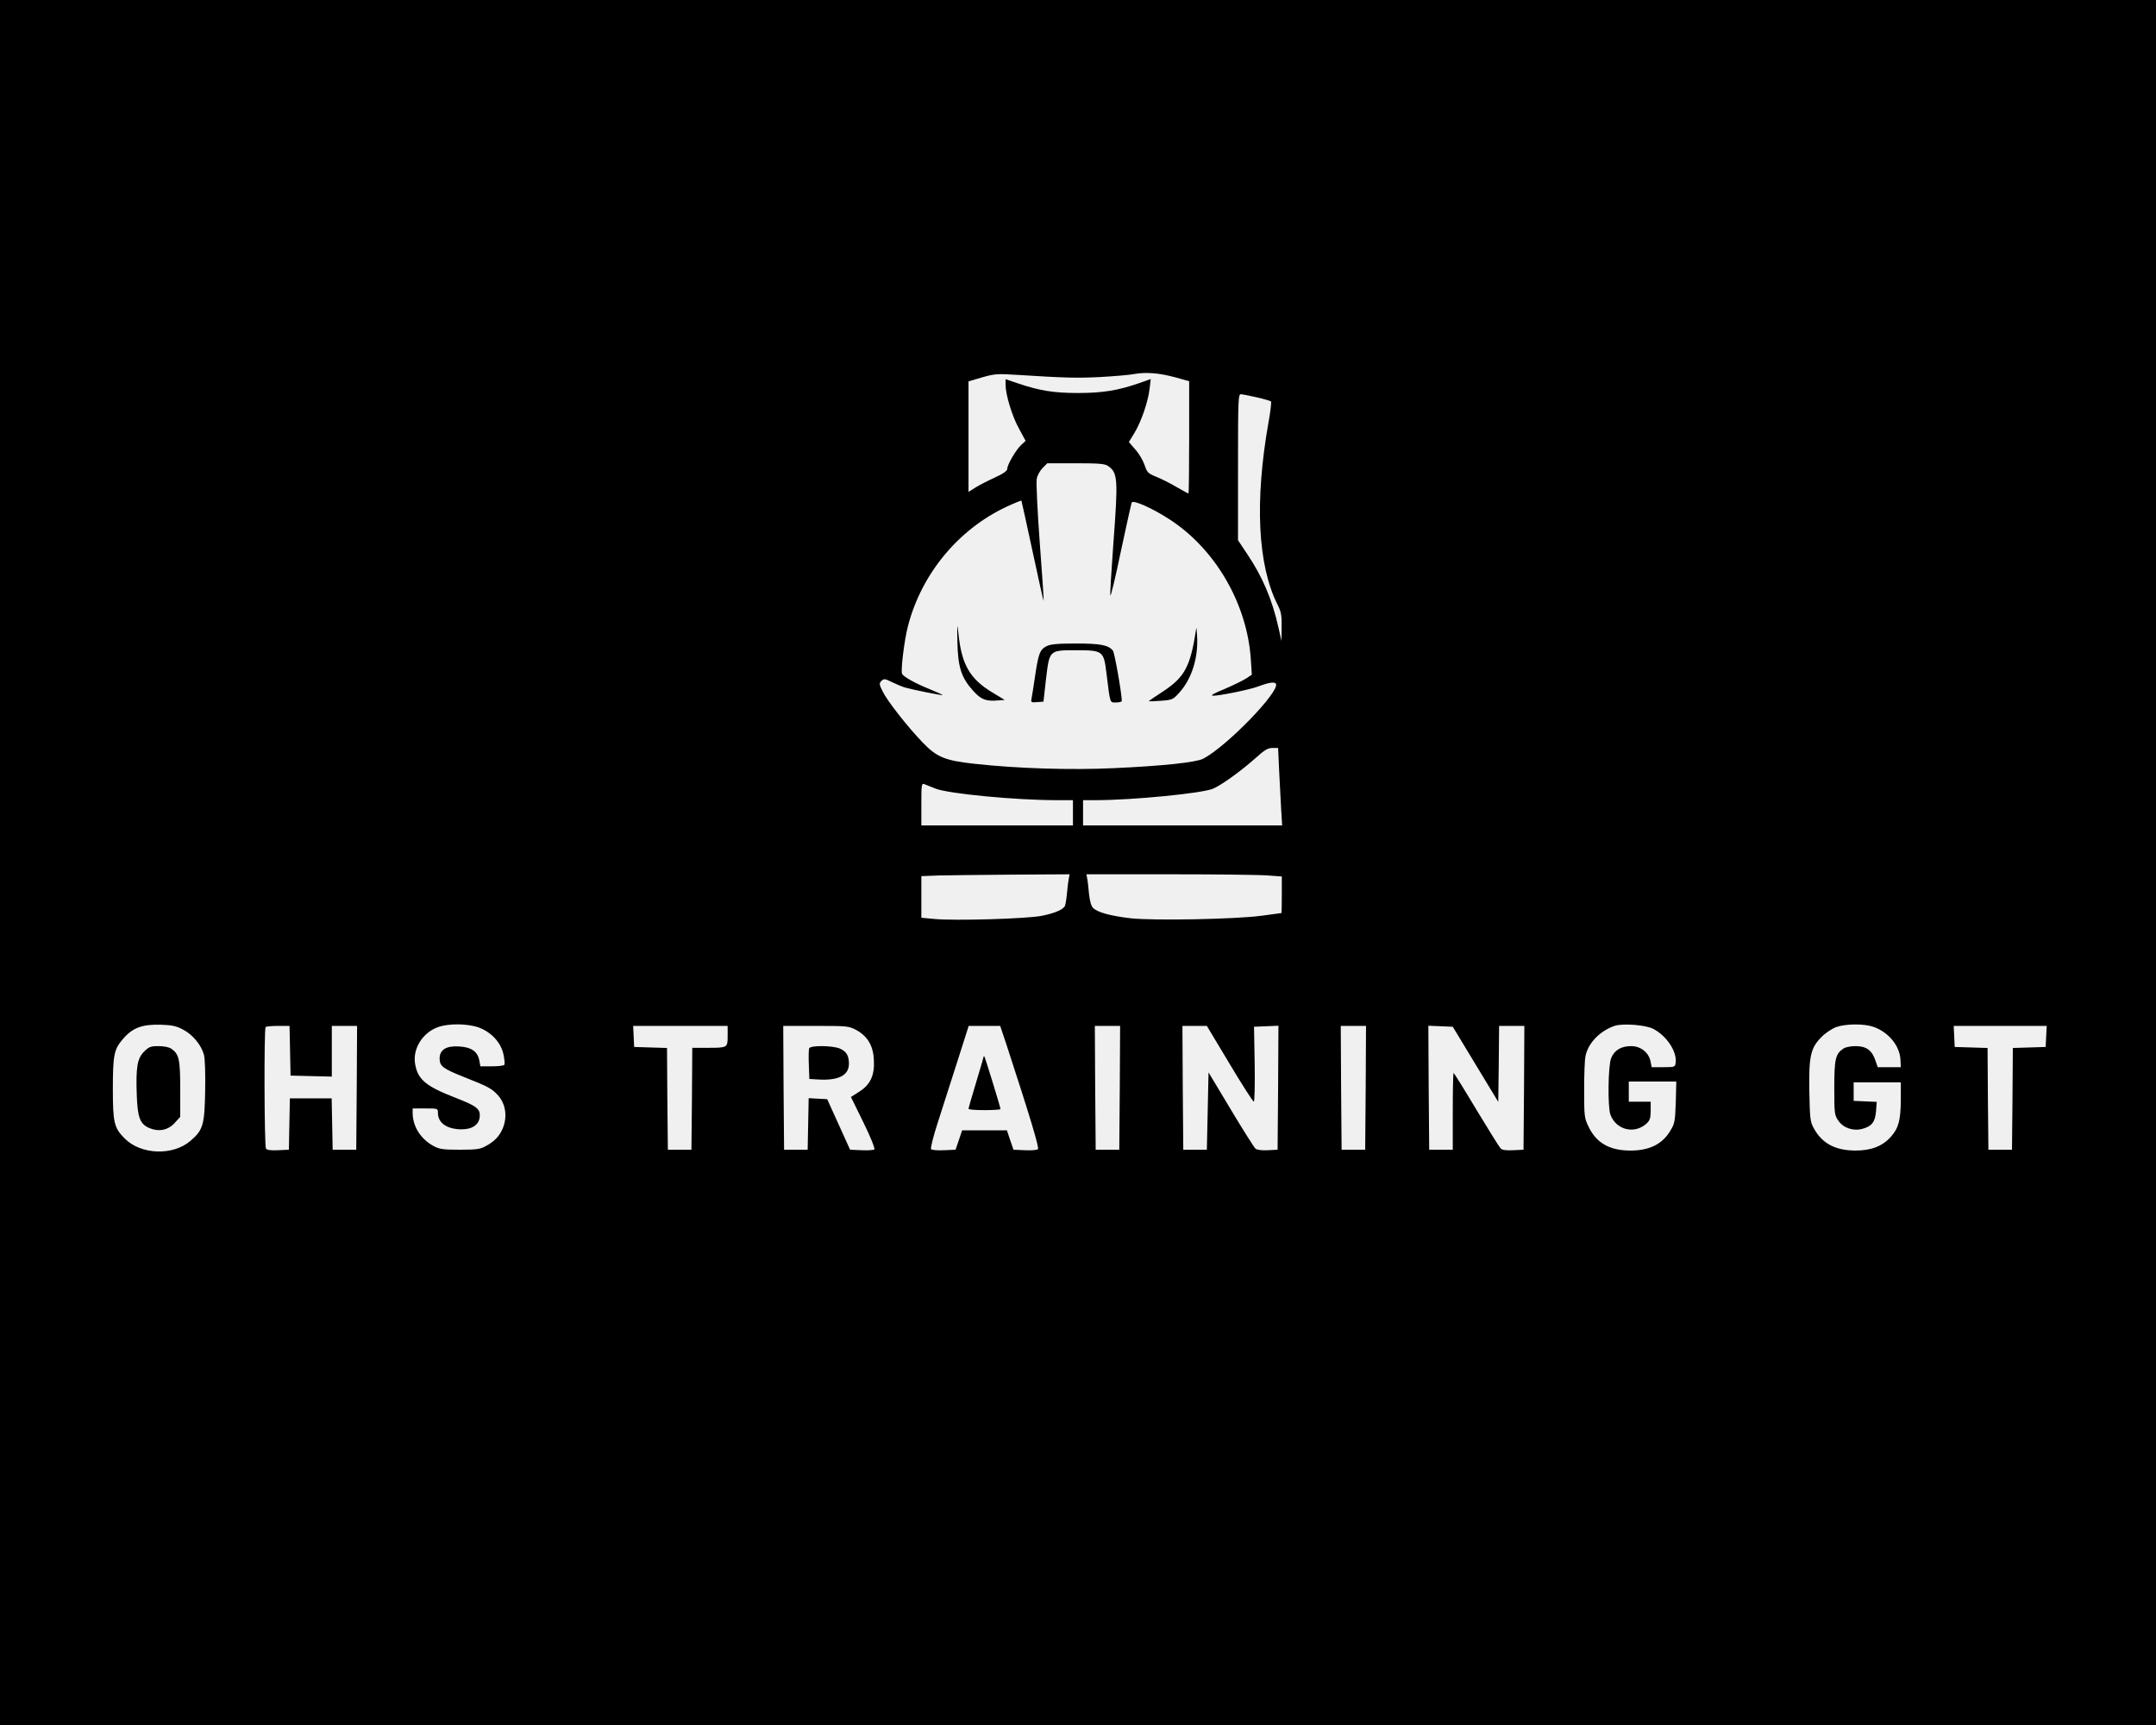
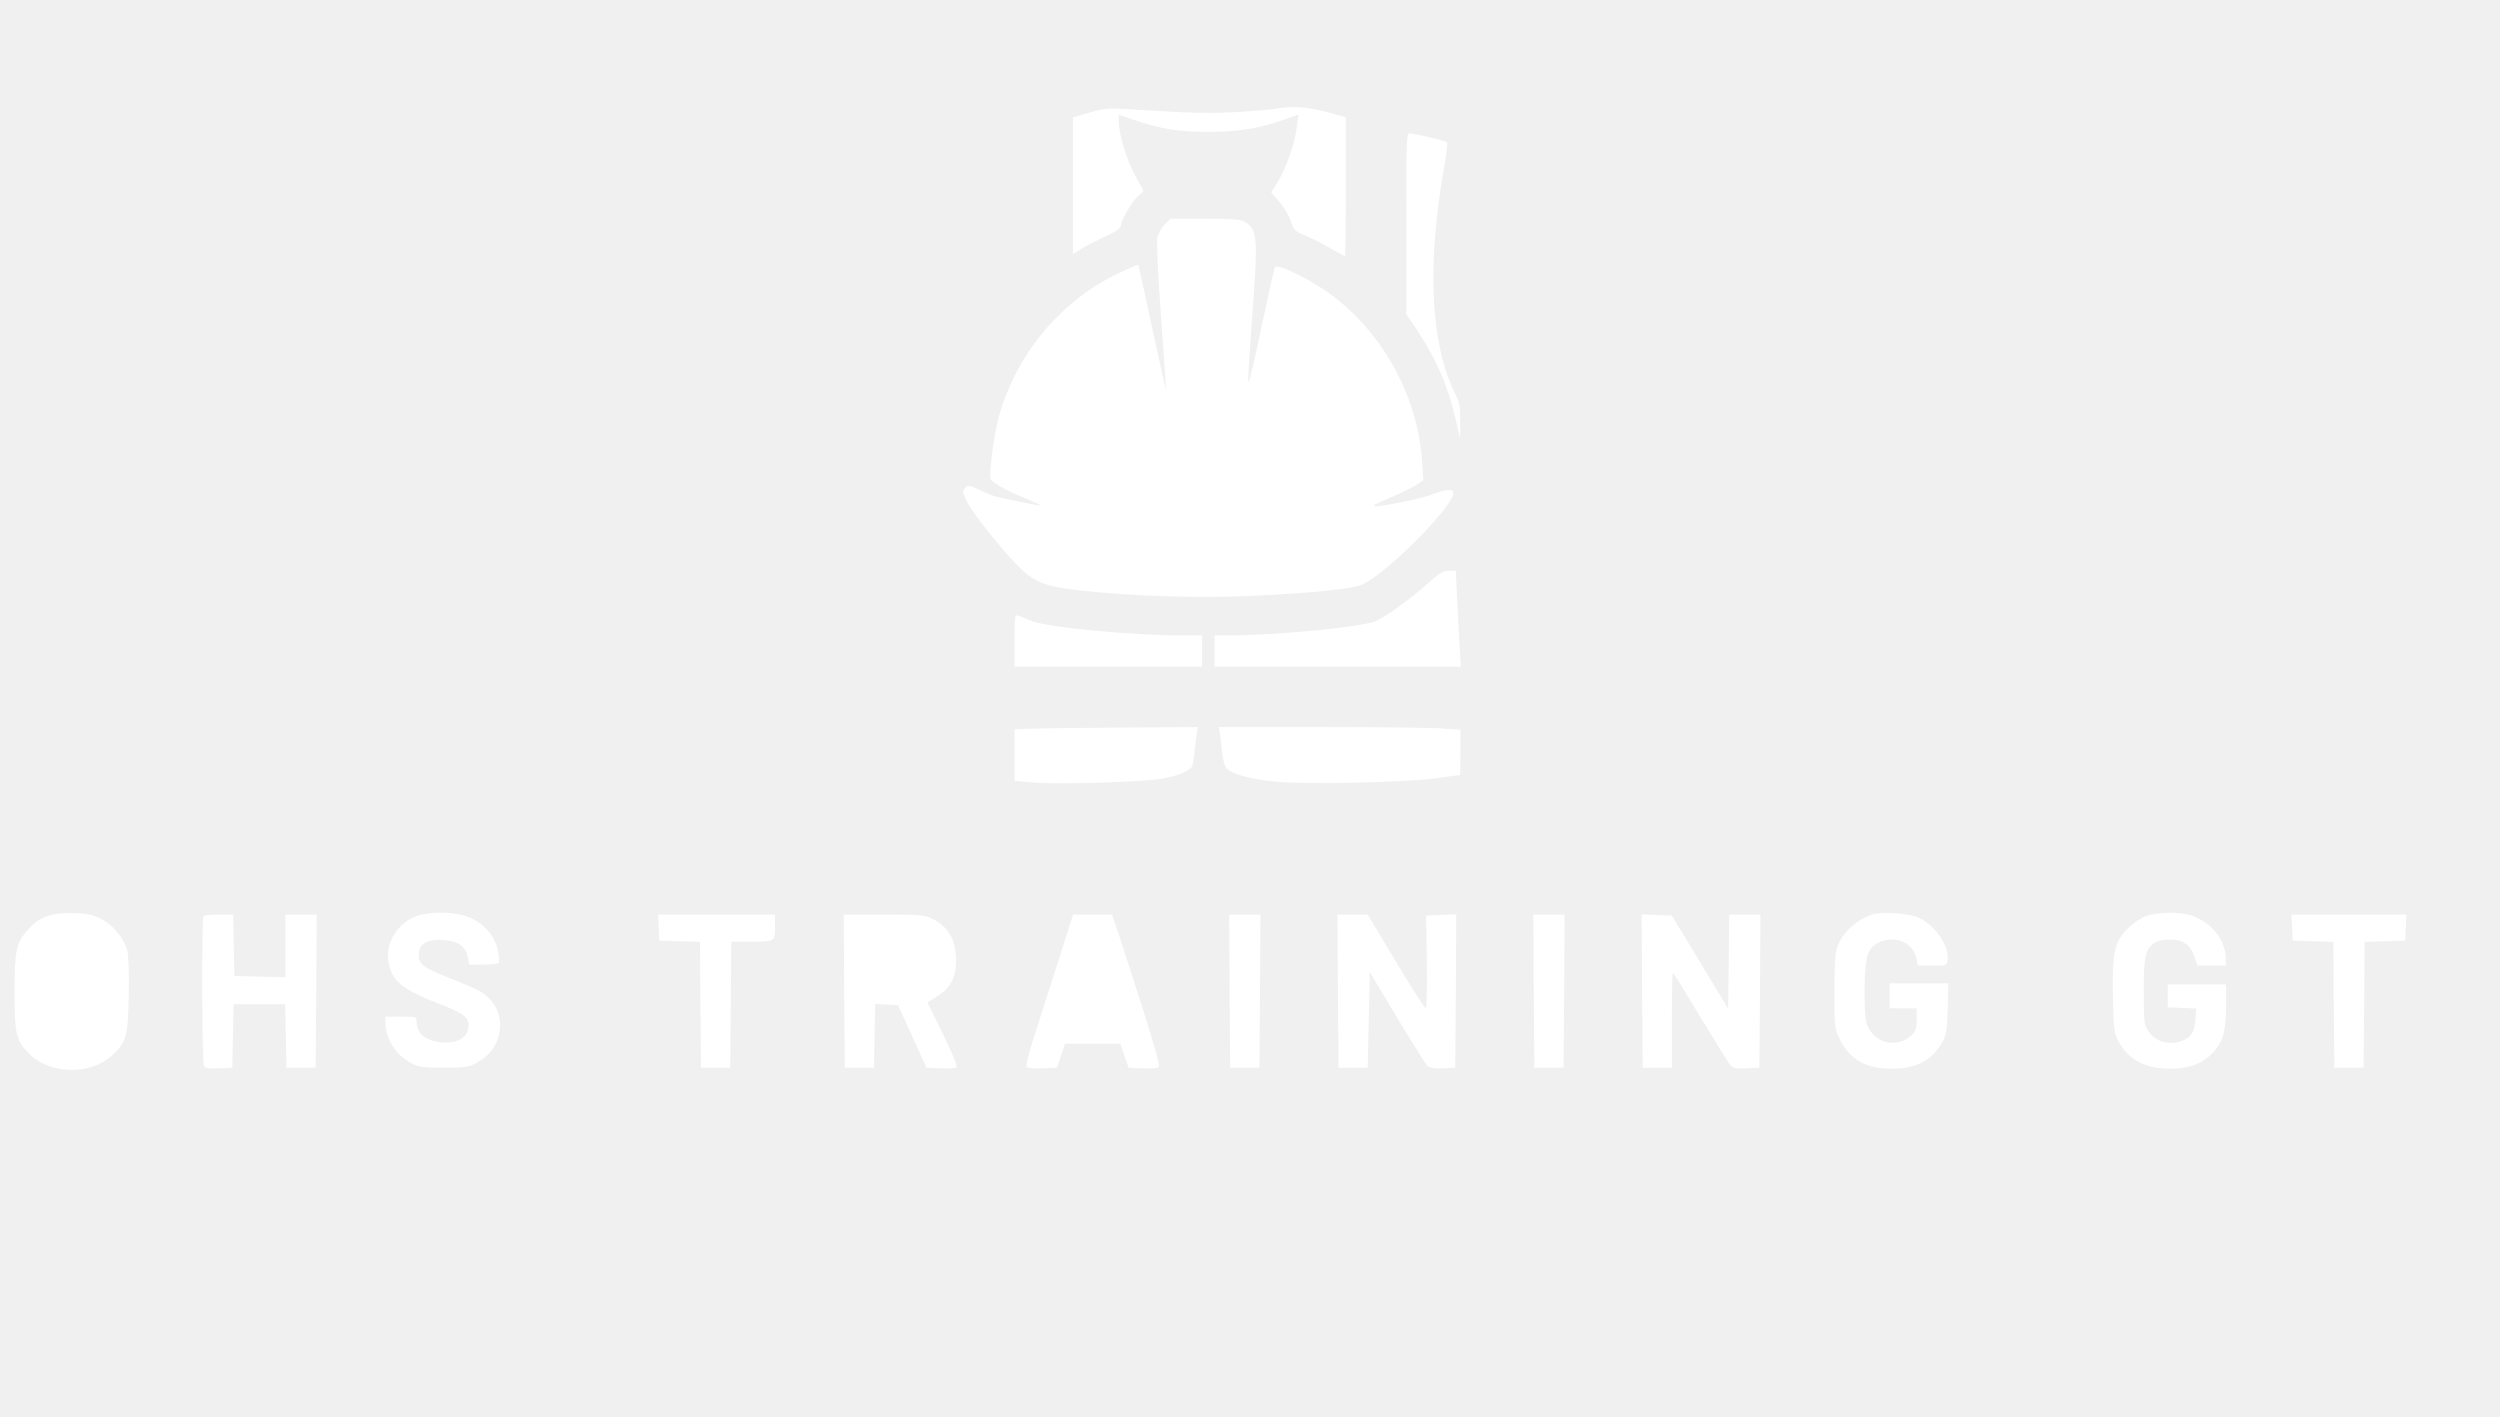
- <svg xmlns="http://www.w3.org/2000/svg" version="1.0" width="1280pt" height="1024pt" viewBox="0 0 1280 1024" preserveAspectRatio="xMidYMid meet">
-   <g transform="translate(0,1024) scale(0.1,-0.1)" fill="#000000" stroke="none">
-     <path d="M0 5120 l0 -5120 6400 0 6400 0 0 5120 0 5120 -6400 0 -6400 0 0 -5120z m6978 2880 l82 -23 0 -334 c0 -183 -2 -333 -4 -333 -2 0 -34 18 -71 39 -37 22 -91 49 -121 61 -49 20 -54 26 -69 70 -9 27 -33 68 -55 92 l-38 44 33 54 c40 66 81 184 90 262 l7 58 -68 -24 c-125 -44 -220 -59 -364 -59 -144 0 -230 14 -359 58 l-71 24 0 -33 c0 -59 39 -188 80 -261 l39 -72 -26 -24 c-31 -29 -83 -117 -83 -142 0 -12 -22 -28 -72 -51 -40 -18 -92 -45 -115 -59 l-43 -27 0 328 0 328 81 24 c74 21 91 22 202 15 302 -19 361 -20 502 -13 83 5 173 12 200 18 70 12 146 6 243 -20z m485 -119 c43 -10 80 -21 83 -24 3 -3 -3 -59 -15 -124 -83 -471 -64 -849 54 -1083 21 -41 25 -63 24 -132 l-1 -83 -18 80 c-37 166 -95 302 -186 437 l-54 81 0 434 c0 406 1 433 18 433 9 -1 52 -9 95 -19z m-885 -407 c59 -41 61 -74 31 -474 -11 -150 -19 -282 -17 -294 2 -12 30 105 62 259 33 154 62 285 65 292 9 17 125 -35 226 -101 272 -177 459 -501 481 -829 l6 -92 -36 -24 c-19 -12 -77 -40 -128 -62 -64 -26 -84 -38 -66 -39 41 0 217 36 268 55 63 24 97 29 105 16 26 -44 -294 -374 -432 -445 -43 -22 -244 -43 -531 -56 -255 -12 -575 -2 -827 26 -174 19 -223 39 -307 126 -91 95 -211 248 -237 302 -22 44 -22 49 -8 64 15 14 20 14 62 -7 25 -12 60 -27 77 -32 41 -12 222 -49 225 -45 1 1 -34 17 -80 36 -82 33 -150 71 -161 89 -10 15 12 197 34 283 80 310 298 575 586 710 47 22 87 38 88 36 1 -1 31 -137 66 -300 35 -164 65 -297 66 -295 2 1 -9 157 -23 345 -14 189 -22 360 -18 379 3 20 19 49 35 65 l28 28 169 0 c137 0 173 -3 191 -16z m1016 -1806 c4 -73 9 -177 12 -230 l6 -98 -591 0 -591 0 0 75 0 75 73 0 c222 0 640 41 701 69 54 25 165 105 249 180 54 49 75 61 101 61 l34 0 6 -132z m-2041 -109 c77 -31 479 -69 719 -69 l98 0 0 -75 0 -75 -450 0 -450 0 0 126 c0 116 1 126 18 119 9 -4 39 -16 65 -26z m793 -531 c-3 -13 -8 -51 -11 -86 -3 -35 -9 -70 -12 -78 -8 -22 -57 -44 -136 -60 -83 -18 -521 -31 -642 -19 l-75 7 0 124 0 123 103 4 c56 1 254 4 440 5 l337 2 -4 -22z m1182 15 l82 -6 0 -108 c0 -60 -1 -109 -2 -109 -2 0 -55 -7 -118 -16 -157 -21 -644 -30 -778 -15 -120 14 -196 35 -222 61 -12 12 -20 40 -25 87 -3 37 -8 78 -11 91 l-4 22 497 0 c274 0 535 -3 581 -7z m-6443 -914 c58 -29 110 -92 126 -151 6 -25 9 -109 7 -217 -4 -200 -12 -229 -88 -294 -104 -89 -293 -82 -389 14 -63 63 -71 93 -71 293 0 201 7 237 58 296 58 69 114 90 227 87 64 -2 91 -7 130 -28z m1759 11 c74 -28 130 -89 145 -159 6 -29 9 -57 5 -62 -3 -5 -36 -9 -73 -9 l-69 0 -6 33 c-10 55 -46 80 -119 85 -78 5 -117 -19 -117 -72 0 -45 20 -60 146 -110 137 -54 162 -67 196 -103 50 -52 62 -130 33 -201 -20 -47 -50 -78 -100 -105 -34 -19 -56 -22 -155 -22 -99 0 -121 3 -156 22 -76 41 -124 116 -124 196 l0 27 75 0 c74 0 75 0 75 -26 0 -59 51 -96 136 -98 66 -1 107 26 112 73 5 48 -16 65 -148 116 -174 68 -221 108 -236 202 -14 89 46 184 137 216 65 23 177 21 243 -3z m6972 -8 c79 -41 142 -136 132 -202 -3 -24 -6 -25 -73 -25 l-69 0 -7 35 c-11 53 -59 90 -115 90 -59 0 -100 -24 -119 -72 -18 -46 -21 -290 -4 -335 34 -92 145 -118 216 -51 18 17 23 32 23 75 l0 53 -65 0 -65 0 0 60 0 60 141 0 141 0 -3 -122 c-4 -112 -6 -127 -31 -168 -47 -81 -124 -120 -238 -120 -122 0 -201 44 -247 138 -27 55 -28 62 -28 222 0 91 3 181 8 201 16 79 88 151 175 180 49 15 183 5 228 -19z m1305 13 c91 -31 159 -114 162 -198 l2 -42 -68 0 -69 0 -14 40 c-20 60 -54 85 -117 85 -31 0 -62 -6 -75 -16 -45 -31 -52 -62 -52 -232 0 -149 1 -161 23 -193 30 -45 89 -65 144 -50 56 15 76 41 81 106 l4 54 -68 3 -69 3 0 55 0 55 140 0 140 0 0 -105 c-1 -119 -13 -166 -58 -217 -50 -57 -117 -83 -212 -83 -121 1 -199 43 -248 135 -20 36 -22 59 -25 212 -4 212 7 262 72 327 23 24 63 50 87 59 57 20 164 21 220 2z m-9399 -142 l3 -148 123 -3 122 -3 0 151 0 150 75 0 75 0 -2 -367 -3 -368 -70 0 -70 0 -3 153 -3 152 -124 0 -124 0 -3 -152 -3 -153 -64 -3 c-45 -2 -67 1 -72 10 -10 15 -12 712 -2 721 3 4 37 7 74 7 l68 0 3 -147z m2598 88 c0 -71 0 -71 -121 -71 l-89 0 -2 -302 -3 -303 -70 0 -70 0 -3 302 -2 302 -98 3 -97 3 -3 63 -3 62 281 0 280 0 0 -59z m761 36 c68 -36 103 -93 107 -177 6 -93 -21 -150 -89 -192 l-47 -30 74 -151 c41 -83 70 -155 65 -160 -4 -4 -39 -7 -76 -5 l-68 3 -68 150 -68 150 -55 3 -55 3 -3 -153 -3 -153 -70 0 -70 0 -3 368 -2 367 193 0 c184 0 196 -1 238 -23z m893 -84 c141 -432 197 -616 188 -625 -5 -5 -40 -8 -77 -6 l-68 3 -20 58 -19 57 -133 0 -133 0 -19 -57 -20 -58 -68 -3 c-37 -2 -72 1 -77 6 -5 5 12 74 41 163 27 85 79 247 116 362 l66 207 94 0 93 0 36 -107z m674 -260 l-3 -368 -70 0 -70 0 -3 368 -2 367 75 0 75 0 -2 -367z m652 142 c74 -124 139 -225 144 -225 4 0 7 100 5 223 l-4 222 73 3 72 3 -2 -368 -3 -368 -58 -3 c-36 -2 -64 2 -73 9 -8 7 -74 111 -147 233 l-132 220 -5 -230 -5 -229 -70 0 -70 0 -3 368 -2 367 72 0 73 0 135 -225z m808 -142 l-3 -368 -70 0 -70 0 -3 368 -2 367 75 0 75 0 -2 -367z m652 139 l135 -223 3 226 2 225 75 0 75 0 -2 -367 -3 -368 -61 -3 c-43 -2 -66 1 -75 11 -8 8 -72 111 -144 230 -71 119 -132 217 -135 217 -3 0 -5 -102 -5 -227 l0 -228 -70 0 -70 0 -3 368 -2 368 72 -3 73 -3 135 -223z m3388 166 l-3 -63 -97 -3 -98 -3 -2 -302 -3 -302 -70 0 -70 0 -3 302 -2 302 -98 3 -97 3 -3 63 -3 62 276 0 276 0 -3 -62z" />
+ <svg xmlns="http://www.w3.org/2000/svg" version="1.0" width="100%" height="100%" viewBox="60 170 1200 680" preserveAspectRatio="xMidYMid meet">
+   <g transform="translate(0,1024) scale(0.1,-0.1)" fill="#FFFFFF" stroke="none">
+     <path d="M6978 8000 l82 -23 0 -334 c0 -183 -2 -333 -4 -333 -2 0 -34 18 -71 39 -37 22 -91 49 -121 61 -49 20 -54 26 -69 70 -9 27 -33 68 -55 92 l-38 44 33 54 c40 66 81 184 90 262 l7 58 -68 -24 c-125 -44 -220 -59 -364 -59 -144 0 -230 14 -359 58 l-71 24 0 -33 c0 -59 39 -188 80 -261 l39 -72 -26 -24 c-31 -29 -83 -117 -83 -142 0 -12 -22 -28 -72 -51 -40 -18 -92 -45 -115 -59 l-43 -27 0 328 0 328 81 24 c74 21 91 22 202 15 302 -19 361 -20 502 -13 83 5 173 12 200 18 70 12 146 6 243 -20z m485 -119 c43 -10 80 -21 83 -24 3 -3 -3 -59 -15 -124 -83 -471 -64 -849 54 -1083 21 -41 25 -63 24 -132 l-1 -83 -18 80 c-37 166 -95 302 -186 437 l-54 81 0 434 c0 406 1 433 18 433 9 -1 52 -9 95 -19z m-885 -407 c59 -41 61 -74 31 -474 -11 -150 -19 -282 -17 -294 2 -12 30 105 62 259 33 154 62 285 65 292 9 17 125 -35 226 -101 272 -177 459 -501 481 -829 l6 -92 -36 -24 c-19 -12 -77 -40 -128 -62 -64 -26 -84 -38 -66 -39 41 0 217 36 268 55 63 24 97 29 105 16 26 -44 -294 -374 -432 -445 -43 -22 -244 -43 -531 -56 -255 -12 -575 -2 -827 26 -174 19 -223 39 -307 126 -91 95 -211 248 -237 302 -22 44 -22 49 -8 64 15 14 20 14 62 -7 25 -12 60 -27 77 -32 41 -12 222 -49 225 -45 1 1 -34 17 -80 36 -82 33 -150 71 -161 89 -10 15 12 197 34 283 80 310 298 575 586 710 47 22 87 38 88 36 1 -1 31 -137 66 -300 35 -164 65 -297 66 -295 2 1 -9 157 -23 345 -14 189 -22 360 -18 379 3 20 19 49 35 65 l28 28 169 0 c137 0 173 -3 191 -16z m1016 -1806 c4 -73 9 -177 12 -230 l6 -98 -591 0 -591 0 0 75 0 75 73 0 c222 0 640 41 701 69 54 25 165 105 249 180 54 49 75 61 101 61 l34 0 6 -132z m-2041 -109 c77 -31 479 -69 719 -69 l98 0 0 -75 0 -75 -450 0 -450 0 0 126 c0 116 1 126 18 119 9 -4 39 -16 65 -26z m793 -531 c-3 -13 -8 -51 -11 -86 -3 -35 -9 -70 -12 -78 -8 -22 -57 -44 -136 -60 -83 -18 -521 -31 -642 -19 l-75 7 0 124 0 123 103 4 c56 1 254 4 440 5 l337 2 -4 -22z m1182 15 l82 -6 0 -108 c0 -60 -1 -109 -2 -109 -2 0 -55 -7 -118 -16 -157 -21 -644 -30 -778 -15 -120 14 -196 35 -222 61 -12 12 -20 40 -25 87 -3 37 -8 78 -11 91 l-4 22 497 0 c274 0 535 -3 581 -7z m-6443 -914 c58 -29 110 -92 126 -151 6 -25 9 -109 7 -217 -4 -200 -12 -229 -88 -294 -104 -89 -293 -82 -389 14 -63 63 -71 93 -71 293 0 201 7 237 58 296 58 69 114 90 227 87 64 -2 91 -7 130 -28z m1759 11 c74 -28 130 -89 145 -159 6 -29 9 -57 5 -62 -3 -5 -36 -9 -73 -9 l-69 0 -6 33 c-10 55 -46 80 -119 85 -78 5 -117 -19 -117 -72 0 -45 20 -60 146 -110 137 -54 162 -67 196 -103 50 -52 62 -130 33 -201 -20 -47 -50 -78 -100 -105 -34 -19 -56 -22 -155 -22 -99 0 -121 3 -156 22 -76 41 -124 116 -124 196 l0 27 75 0 c74 0 75 0 75 -26 0 -59 51 -96 136 -98 66 -1 107 26 112 73 5 48 -16 65 -148 116 -174 68 -221 108 -236 202 -14 89 46 184 137 216 65 23 177 21 243 -3z m6972 -8 c79 -41 142 -136 132 -202 -3 -24 -6 -25 -73 -25 l-69 0 -7 35 c-11 53 -59 90 -115 90 -59 0 -100 -24 -119 -72 -18 -46 -21 -290 -4 -335 34 -92 145 -118 216 -51 18 17 23 32 23 75 l0 53 -65 0 -65 0 0 60 0 60 141 0 141 0 -3 -122 c-4 -112 -6 -127 -31 -168 -47 -81 -124 -120 -238 -120 -122 0 -201 44 -247 138 -27 55 -28 62 -28 222 0 91 3 181 8 201 16 79 88 151 175 180 49 15 183 5 228 -19z m1305 13 c91 -31 159 -114 162 -198 l2 -42 -68 0 -69 0 -14 40 c-20 60 -54 85 -117 85 -31 0 -62 -6 -75 -16 -45 -31 -52 -62 -52 -232 0 -149 1 -161 23 -193 30 -45 89 -65 144 -50 56 15 76 41 81 106 l4 54 -68 3 -69 3 0 55 0 55 140 0 140 0 0 -105 c-1 -119 -13 -166 -58 -217 -50 -57 -117 -83 -212 -83 -121 1 -199 43 -248 135 -20 36 -22 59 -25 212 -4 212 7 262 72 327 23 24 63 50 87 59 57 20 164 21 220 2z m-9399 -142 l3 -148 123 -3 122 -3 0 151 0 150 75 0 75 0 -2 -367 -3 -368 -70 0 -70 0 -3 153 -3 152 -124 0 -124 0 -3 -152 -3 -153 -64 -3 c-45 -2 -67 1 -72 10 -10 15 -12 712 -2 721 3 4 37 7 74 7 l68 0 3 -147z m2598 88 c0 -71 0 -71 -121 -71 l-89 0 -2 -302 -3 -303 -70 0 -70 0 -3 302 -2 302 -98 3 -97 3 -3 63 -3 62 281 0 280 0 0 -59z m761 36 c68 -36 103 -93 107 -177 6 -93 -21 -150 -89 -192 l-47 -30 74 -151 c41 -83 70 -155 65 -160 -4 -4 -39 -7 -76 -5 l-68 3 -68 150 -68 150 -55 3 -55 3 -3 -153 -3 -153 -70 0 -70 0 -3 368 -2 367 193 0 c184 0 196 -1 238 -23z m893 -84 c141 -432 197 -616 188 -625 -5 -5 -40 -8 -77 -6 l-68 3 -20 58 -19 57 -133 0 -133 0 -19 -57 -20 -58 -68 -3 c-37 -2 -72 1 -77 6 -5 5 12 74 41 163 27 85 79 247 116 362 l66 207 94 0 93 0 36 -107z m674 -260 l-3 -368 -70 0 -70 0 -3 368 -2 367 75 0 75 0 -2 -367z m652 142 c74 -124 139 -225 144 -225 4 0 7 100 5 223 l-4 222 73 3 72 3 -2 -368 -3 -368 -58 -3 c-36 -2 -64 2 -73 9 -8 7 -74 111 -147 233 l-132 220 -5 -230 -5 -229 -70 0 -70 0 -3 368 -2 367 72 0 73 0 135 -225z m808 -142 l-3 -368 -70 0 -70 0 -3 368 -2 367 75 0 75 0 -2 -367z m652 139 l135 -223 3 226 2 225 75 0 75 0 -2 -367 -3 -368 -61 -3 c-43 -2 -66 1 -75 11 -8 8 -72 111 -144 230 -71 119 -132 217 -135 217 -3 0 -5 -102 -5 -227 l0 -228 -70 0 -70 0 -3 368 -2 368 72 -3 73 -3 135 -223z m3388 166 l-3 -63 -97 -3 -98 -3 -2 -302 -3 -302 -70 0 -70 0 -3 302 -2 302 -98 3 -97 3 -3 63 -3 62 276 0 276 0 -3 -62z" />
    <path d="M5684 6430 c3 -150 23 -212 92 -289 48 -54 77 -65 149 -59 l40 3 -73 44 c-134 81 -183 165 -202 351 -7 66 -8 60 -6 -50z" />
    <path d="M7102 6510 c-34 -226 -67 -289 -198 -375 -46 -30 -84 -56 -84 -58 0 -1 32 0 71 3 70 5 73 7 112 50 73 82 112 207 104 335 -2 33 -4 53 -5 45z" />
    <path d="M6213 6404 c-39 -20 -48 -43 -68 -179 -9 -60 -18 -120 -21 -133 -4 -21 -2 -23 33 -20 l38 3 15 134 c21 173 18 171 180 171 158 0 163 -4 179 -137 23 -184 19 -173 57 -173 19 0 34 4 34 9 0 44 -43 288 -53 299 -27 33 -74 42 -219 42 -109 0 -151 -4 -175 -16z" />
    <path d="M855 3997 c-40 -40 -49 -93 -43 -259 5 -133 19 -171 76 -195 56 -23 110 -12 149 31 l33 36 0 165 c0 177 -7 207 -52 239 -14 10 -44 16 -76 16 -48 0 -58 -4 -87 -33z" />
    <path d="M4804 4017 c-3 -8 -4 -52 -2 -98 l3 -84 50 -3 c122 -8 185 24 185 93 0 49 -15 74 -55 91 -45 18 -174 19 -181 1z" />
    <path d="M5840 3968 c0 -2 -20 -72 -45 -154 -25 -82 -45 -152 -45 -156 0 -5 43 -8 95 -8 52 0 95 3 95 6 0 10 -92 309 -96 313 -2 2 -4 2 -4 -1z" />
  </g>
</svg>
